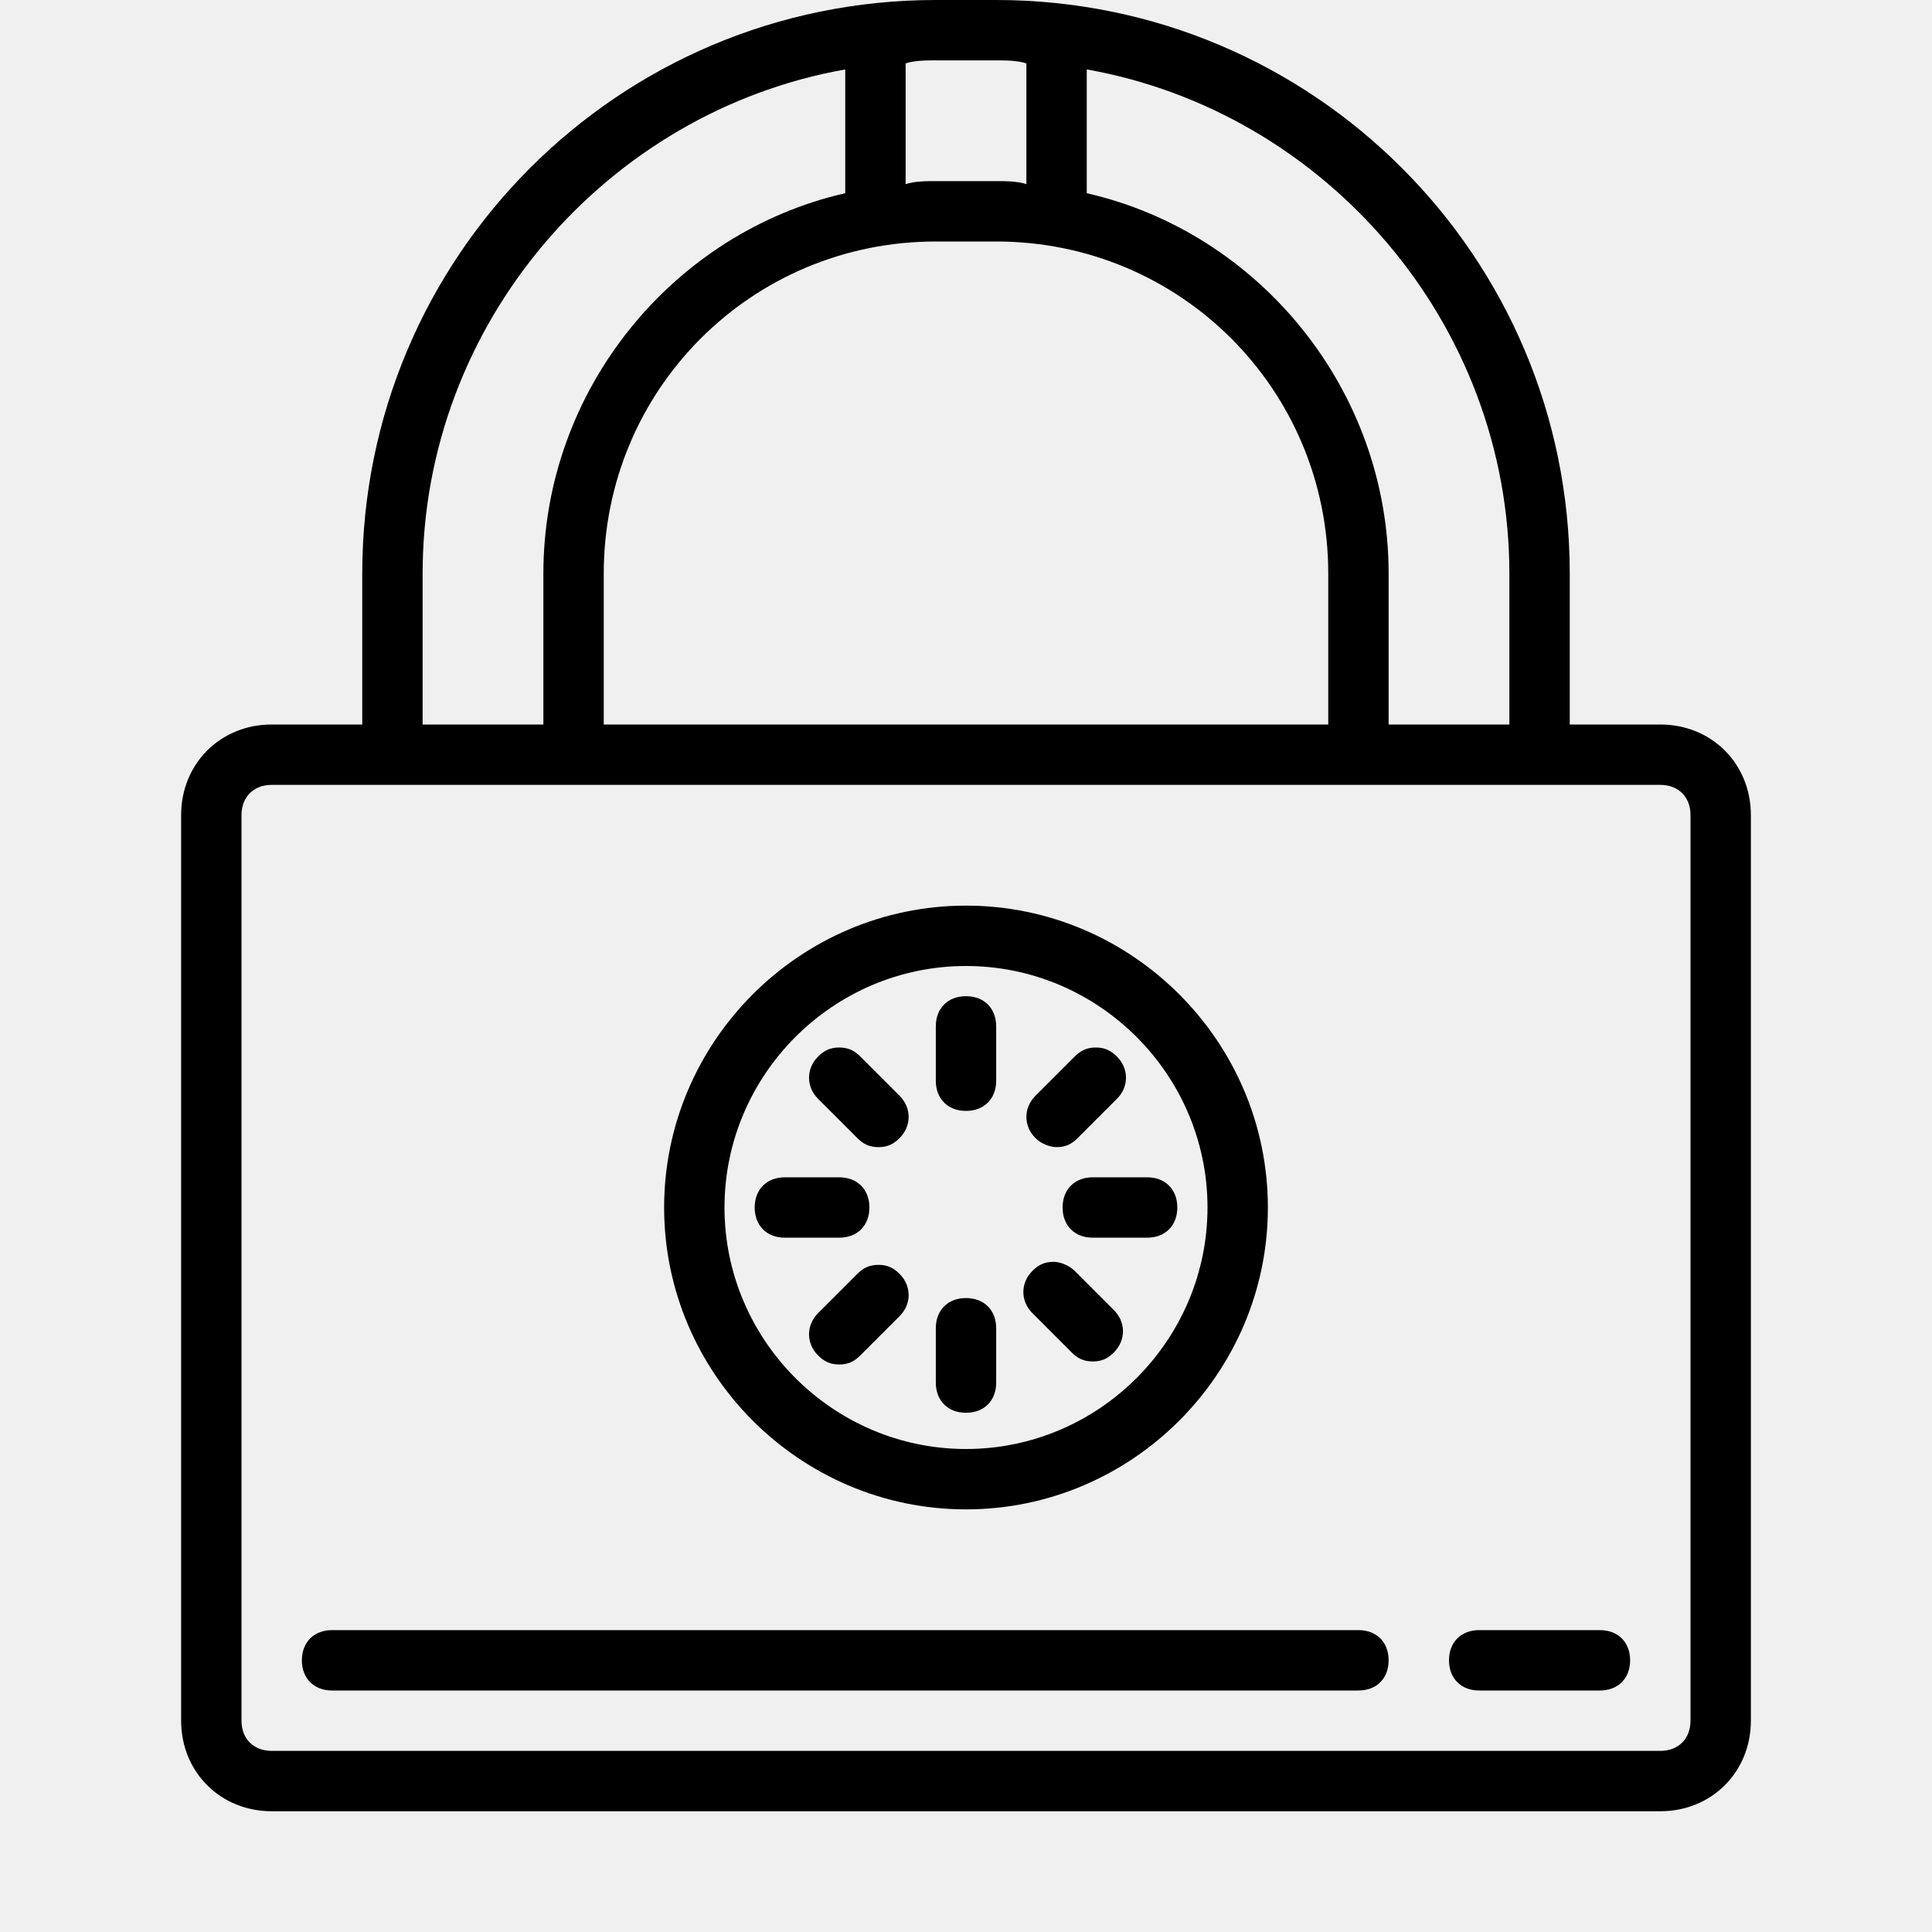
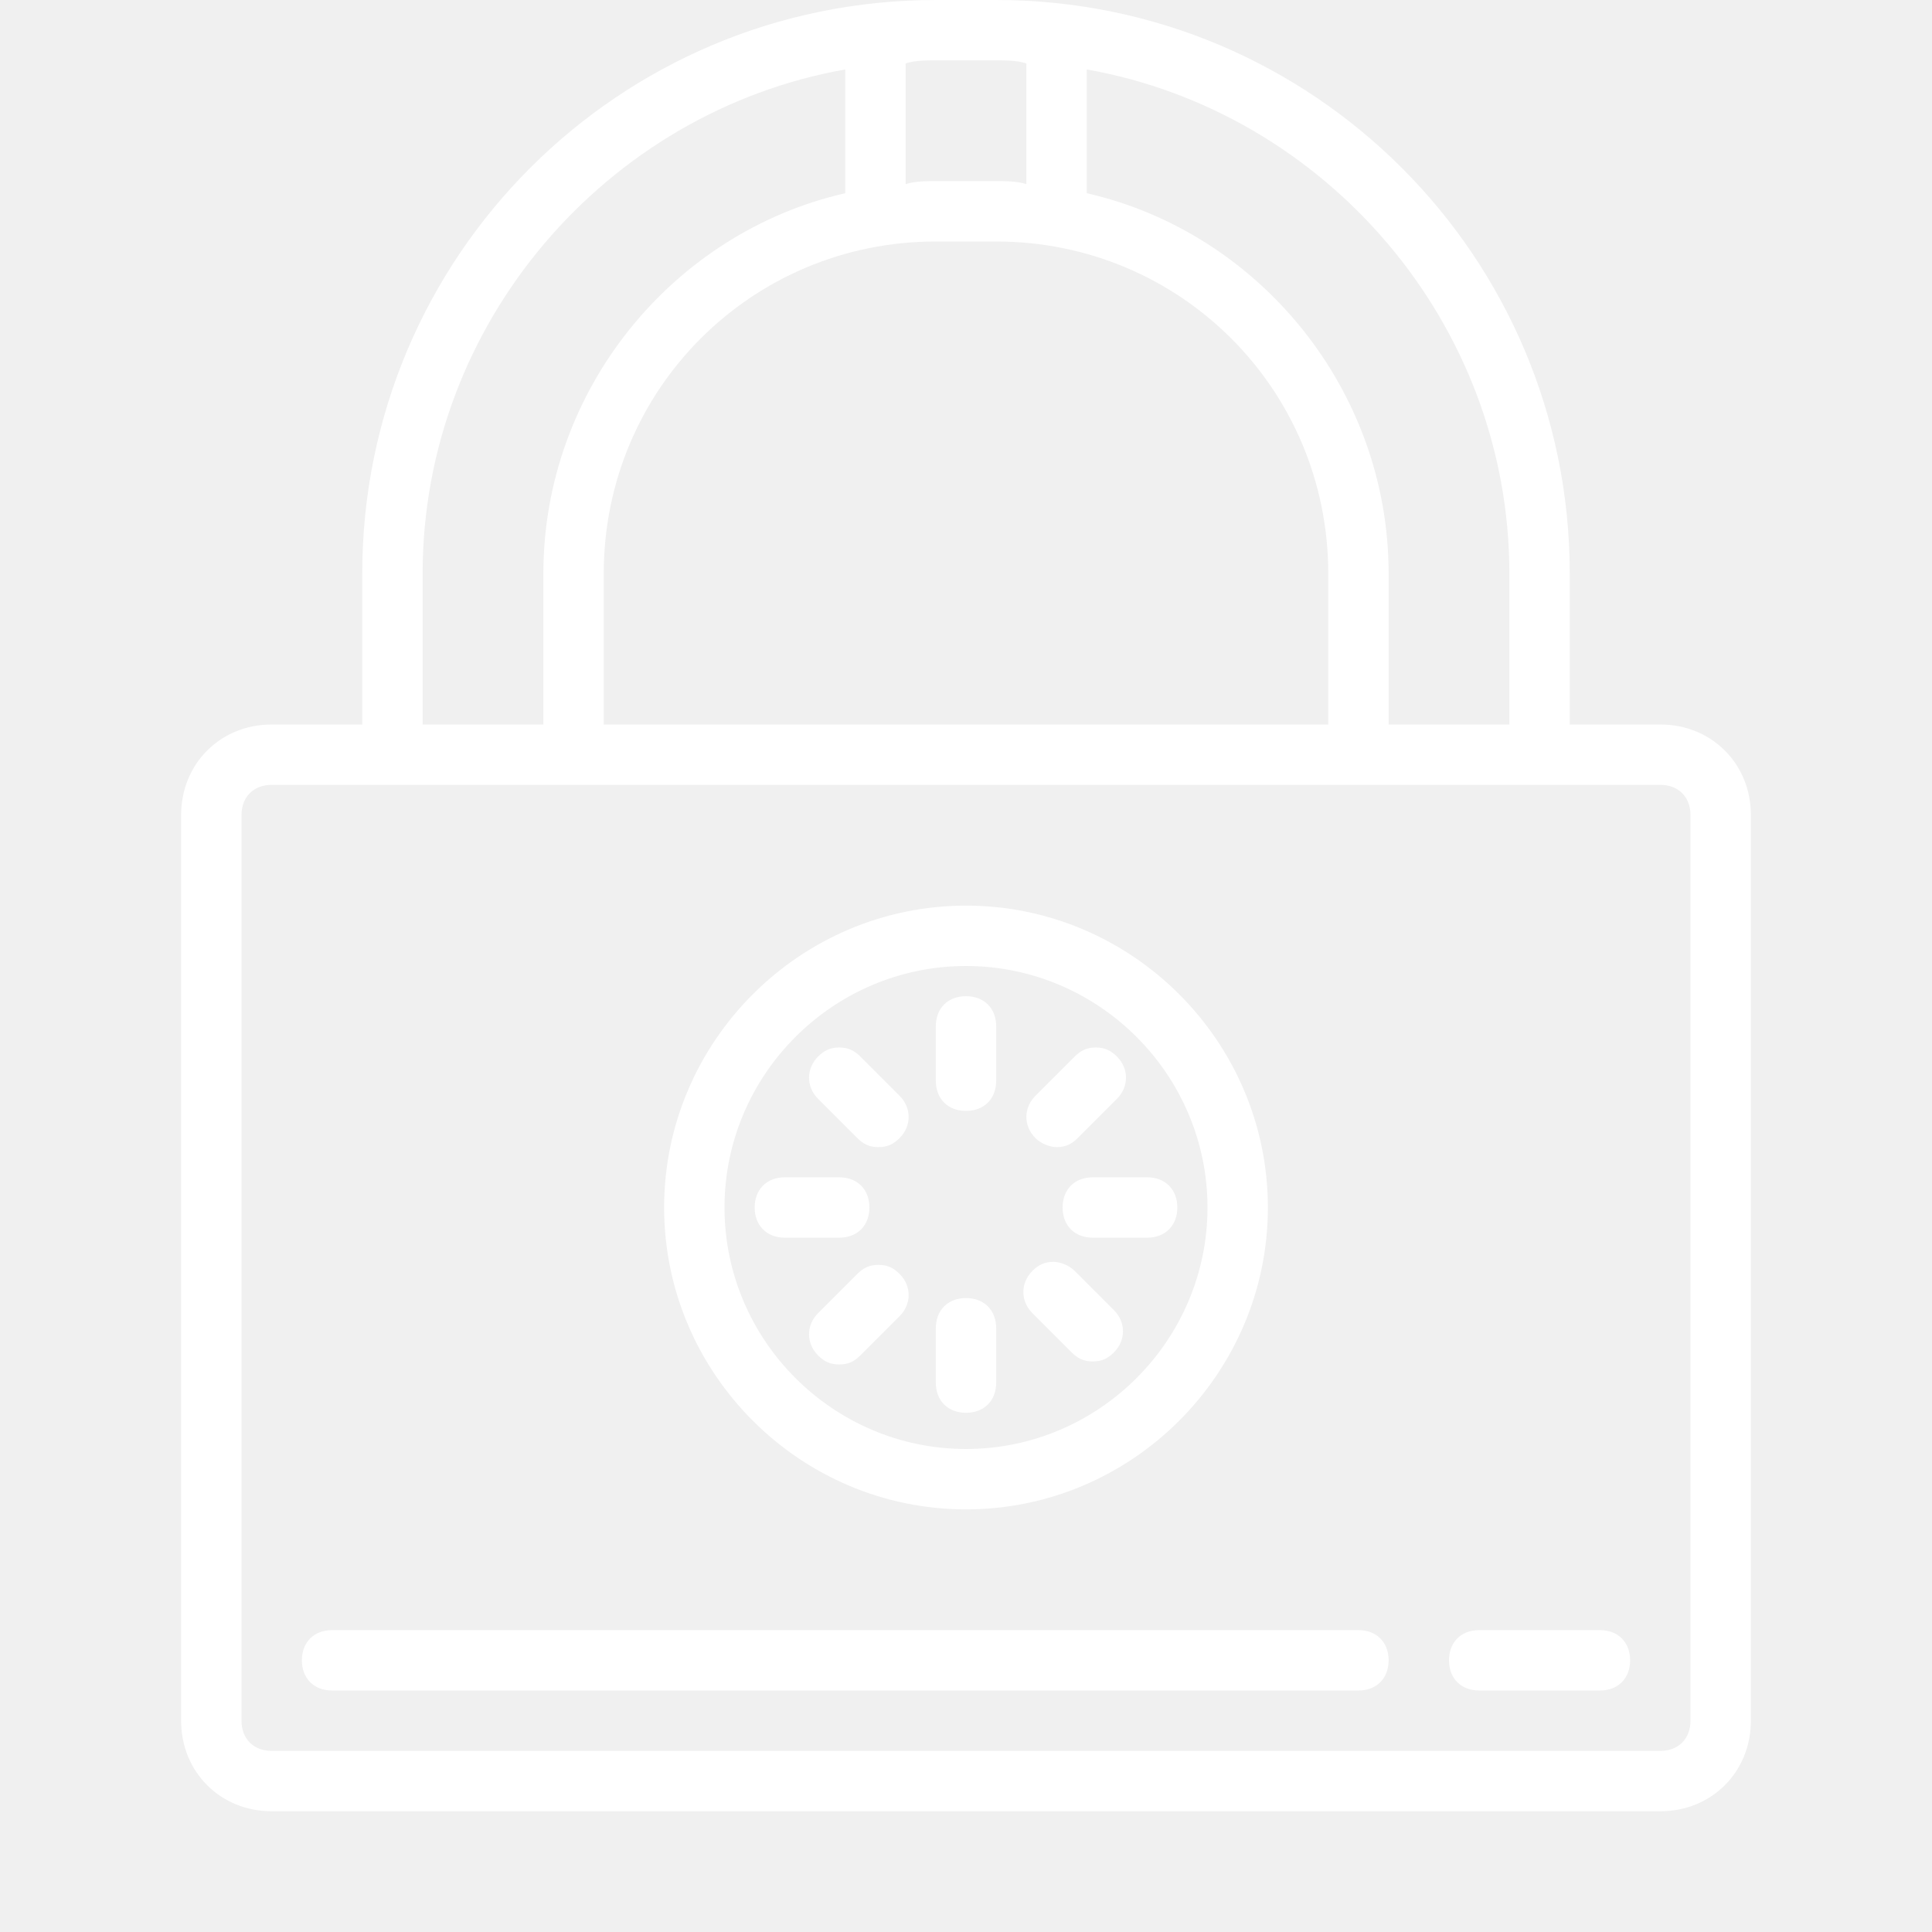
<svg xmlns="http://www.w3.org/2000/svg" version="1.1" id="Layer_1" x="0px" y="0px" viewBox="0 0 64 64" style="enable-background:new 0 0 64 64;" xml:space="preserve">
+   <style type="text/css">
+ 	.st0{fill:#FFFFFF;}
+ </style>
  <g id="surface1">
-     <path d="M31,0C20.5,0,12,8.5,12,19v5H9c-1.7,0-3,1.3-3,3v30c0,1.7,1.3,3,3,3h46c1.7,0,3-1.3,3-3V27c0-1.7-1.3-3-3-3h-3v-5   C52,8.5,43.5,0,33,0H31z M31,2h2c0.3,0,0.7,0,1,0.1v4C33.7,6,33.3,6,33,6h-2c-0.3,0-0.7,0-1,0.1v-4C30.3,2,30.7,2,31,2z M28,2.3   v4.1C22.3,7.7,18,12.9,18,19v5h-4v-5C14,10.7,20.1,3.7,28,2.3z M36,2.3c7.9,1.4,14,8.4,14,16.7v5h-4v-5c0-6.1-4.3-11.3-10-12.6V2.3   z M31,8h2c6.1,0,11,4.9,11,11v5H20v-5C20,12.9,24.9,8,31,8z M9,26h46c0.6,0,1,0.4,1,1v30c0,0.6-0.4,1-1,1H9c-0.6,0-1-0.4-1-1V27   C8,26.4,8.4,26,9,26z M32,30c-5.5,0-10,4.5-10,10s4.5,10,10,10s10-4.5,10-10S37.5,30,32,30z M32,32c4.4,0,8,3.6,8,8s-3.6,8-8,8   s-8-3.6-8-8S27.6,32,32,32z M32,33c-0.6,0-1,0.4-1,1v1.8c0,0.6,0.4,1,1,1s1-0.4,1-1V34C33,33.4,32.6,33,32,33z M27.8,34.7   c-0.3,0-0.5,0.1-0.7,0.3c-0.4,0.4-0.4,1,0,1.4l1.3,1.3c0.2,0.2,0.4,0.3,0.7,0.3c0.3,0,0.5-0.1,0.7-0.3c0.4-0.4,0.4-1,0-1.4L28.5,35   C28.3,34.8,28.1,34.7,27.8,34.7z M36.3,34.7c-0.3,0-0.5,0.1-0.7,0.3l-1.3,1.3c-0.4,0.4-0.4,1,0,1.4c0.2,0.2,0.5,0.3,0.7,0.3   c0.3,0,0.5-0.1,0.7-0.3l1.3-1.3c0.4-0.4,0.4-1,0-1.4C36.8,34.8,36.6,34.7,36.3,34.7z M26,39c-0.6,0-1,0.4-1,1s0.4,1,1,1h1.8   c0.6,0,1-0.4,1-1s-0.4-1-1-1H26z M36.2,39c-0.6,0-1,0.4-1,1s0.4,1,1,1H38c0.6,0,1-0.4,1-1s-0.4-1-1-1H36.2z M34.9,41.8   c-0.3,0-0.5,0.1-0.7,0.3c-0.4,0.4-0.4,1,0,1.4l1.3,1.3c0.2,0.2,0.4,0.3,0.7,0.3s0.5-0.1,0.7-0.3c0.4-0.4,0.4-1,0-1.4l-1.3-1.3   C35.4,41.9,35.1,41.8,34.9,41.8z M29.1,41.9c-0.3,0-0.5,0.1-0.7,0.3l-1.3,1.3c-0.4,0.4-0.4,1,0,1.4c0.2,0.2,0.4,0.3,0.7,0.3   s0.5-0.1,0.7-0.3l1.3-1.3c0.4-0.4,0.4-1,0-1.4C29.6,42,29.4,41.9,29.1,41.9z M32,43c-0.6,0-1,0.4-1,1v1.8c0,0.6,0.4,1,1,1   s1-0.4,1-1V44C33,43.4,32.6,43,32,43z M11,54c-0.6,0-1,0.4-1,1s0.4,1,1,1h34c0.6,0,1-0.4,1-1s-0.4-1-1-1H11z M49,54   c-0.6,0-1,0.4-1,1s0.4,1,1,1h4c0.6,0,1-0.4,1-1s-0.4-1-1-1H49z" />
+     <path class="st0" d="M31,0C20.5,0,12,8.5,12,19v5H9c-1.7,0-3,1.3-3,3v30c0,1.7,1.3,3,3,3h46c1.7,0,3-1.3,3-3V27c0-1.7-1.3-3-3-3h-3   v-5C52,8.5,43.5,0,33,0H31z M31,2h2c0.3,0,0.7,0,1,0.1v4C33.7,6,33.3,6,33,6h-2c-0.3,0-0.7,0-1,0.1v-4C30.3,2,30.7,2,31,2z M28,2.3   v4.1C22.3,7.7,18,12.9,18,19v5h-4v-5C14,10.7,20.1,3.7,28,2.3z M36,2.3c7.9,1.4,14,8.4,14,16.7v5h-4v-5c0-6.1-4.3-11.3-10-12.6V2.3   z M31,8h2c6.1,0,11,4.9,11,11v5H20v-5C20,12.9,24.9,8,31,8z M9,26h46c0.6,0,1,0.4,1,1v30c0,0.6-0.4,1-1,1H9c-0.6,0-1-0.4-1-1V27   C8,26.4,8.4,26,9,26z M32,30c-5.5,0-10,4.5-10,10s4.5,10,10,10s10-4.5,10-10S37.5,30,32,30z M32,32c4.4,0,8,3.6,8,8s-3.6,8-8,8   s-8-3.6-8-8S27.6,32,32,32z M32,33c-0.6,0-1,0.4-1,1v1.8c0,0.6,0.4,1,1,1c0.6,0,1-0.4,1-1V34C33,33.4,32.6,33,32,33z M27.8,34.7   c-0.3,0-0.5,0.1-0.7,0.3c-0.4,0.4-0.4,1,0,1.4l1.3,1.3c0.2,0.2,0.4,0.3,0.7,0.3c0.3,0,0.5-0.1,0.7-0.3c0.4-0.4,0.4-1,0-1.4L28.5,35   C28.3,34.8,28.1,34.7,27.8,34.7z M36.3,34.7c-0.3,0-0.5,0.1-0.7,0.3l-1.3,1.3c-0.4,0.4-0.4,1,0,1.4c0.2,0.2,0.5,0.3,0.7,0.3   c0.3,0,0.5-0.1,0.7-0.3l1.3-1.3c0.4-0.4,0.4-1,0-1.4C36.8,34.8,36.6,34.7,36.3,34.7z M26,39c-0.6,0-1,0.4-1,1s0.4,1,1,1h1.8   c0.6,0,1-0.4,1-1s-0.4-1-1-1H26z M36.2,39c-0.6,0-1,0.4-1,1s0.4,1,1,1H38c0.6,0,1-0.4,1-1s-0.4-1-1-1H36.2z M34.9,41.8   c-0.3,0-0.5,0.1-0.7,0.3c-0.4,0.4-0.4,1,0,1.4l1.3,1.3c0.2,0.2,0.4,0.3,0.7,0.3s0.5-0.1,0.7-0.3c0.4-0.4,0.4-1,0-1.4l-1.3-1.3   C35.4,41.9,35.1,41.8,34.9,41.8z M29.1,41.9c-0.3,0-0.5,0.1-0.7,0.3l-1.3,1.3c-0.4,0.4-0.4,1,0,1.4c0.2,0.2,0.4,0.3,0.7,0.3   s0.5-0.1,0.7-0.3l1.3-1.3c0.4-0.4,0.4-1,0-1.4C29.6,42,29.4,41.9,29.1,41.9z M32,43c-0.6,0-1,0.4-1,1v1.8c0,0.6,0.4,1,1,1   c0.6,0,1-0.4,1-1V44C33,43.4,32.6,43,32,43z M11,54c-0.6,0-1,0.4-1,1s0.4,1,1,1h34c0.6,0,1-0.4,1-1s-0.4-1-1-1H11z M49,54   c-0.6,0-1,0.4-1,1s0.4,1,1,1h4c0.6,0,1-0.4,1-1s-0.4-1-1-1H49z" />
  </g>
</svg>
